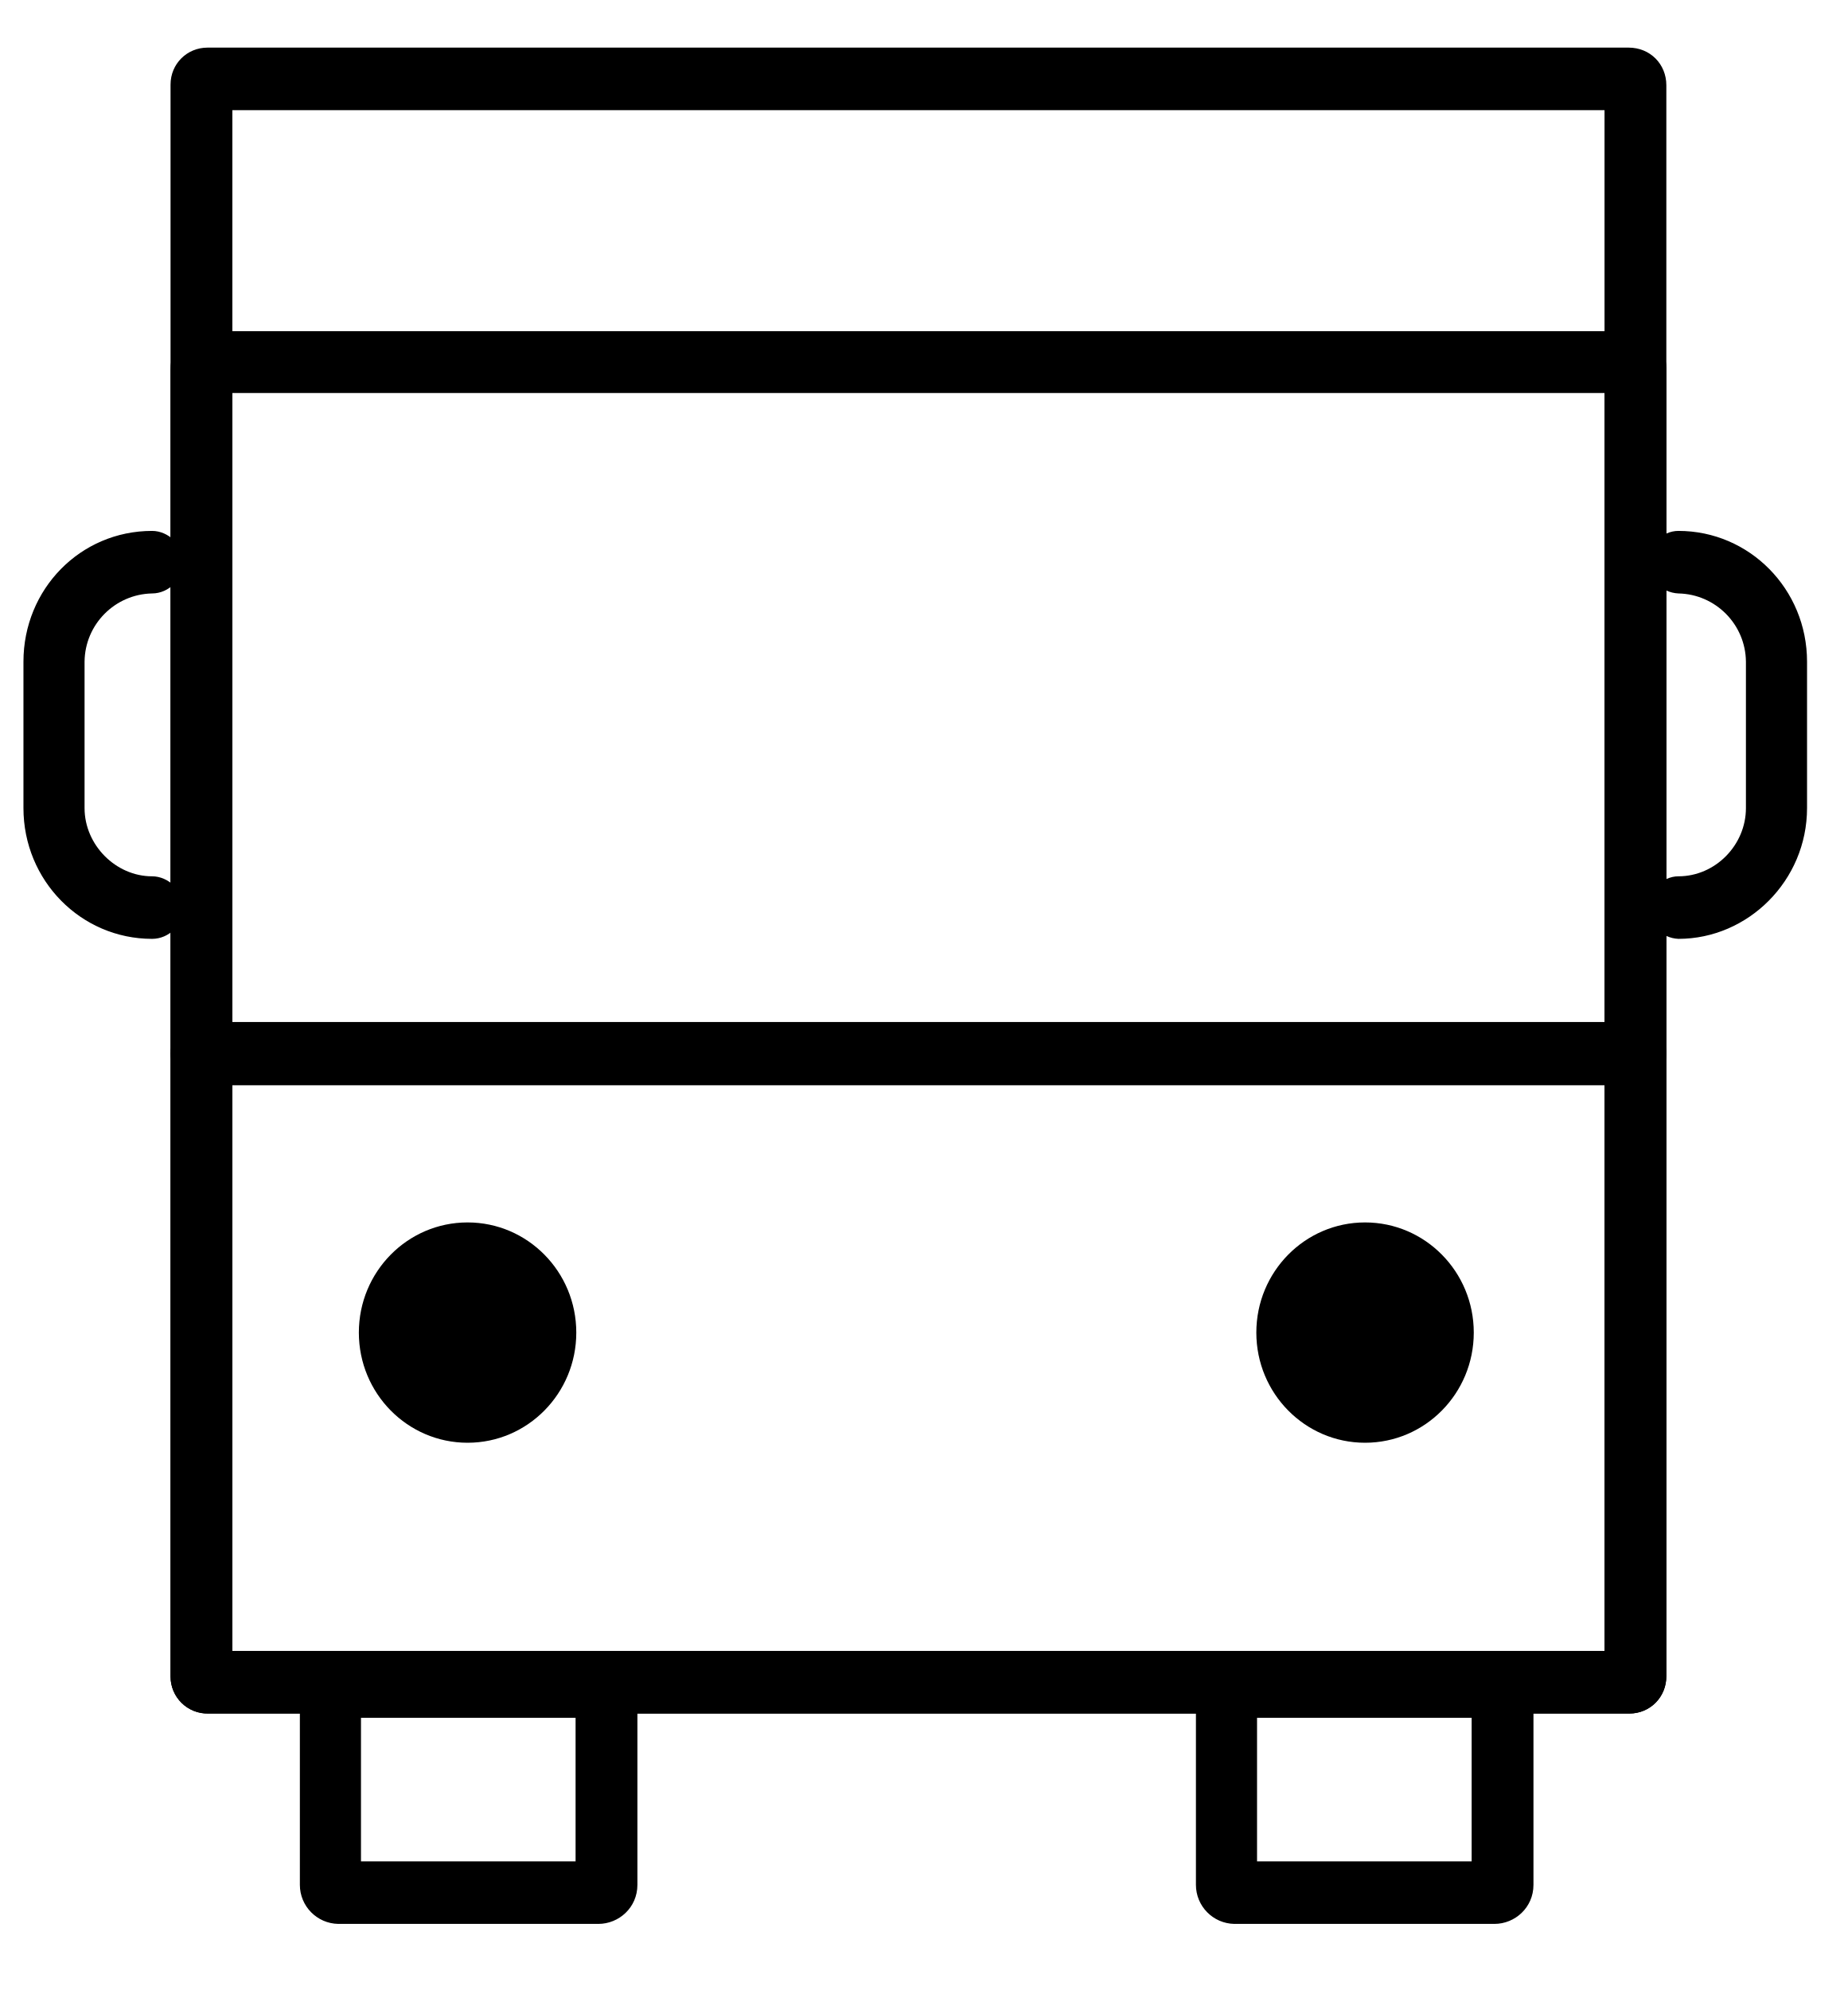
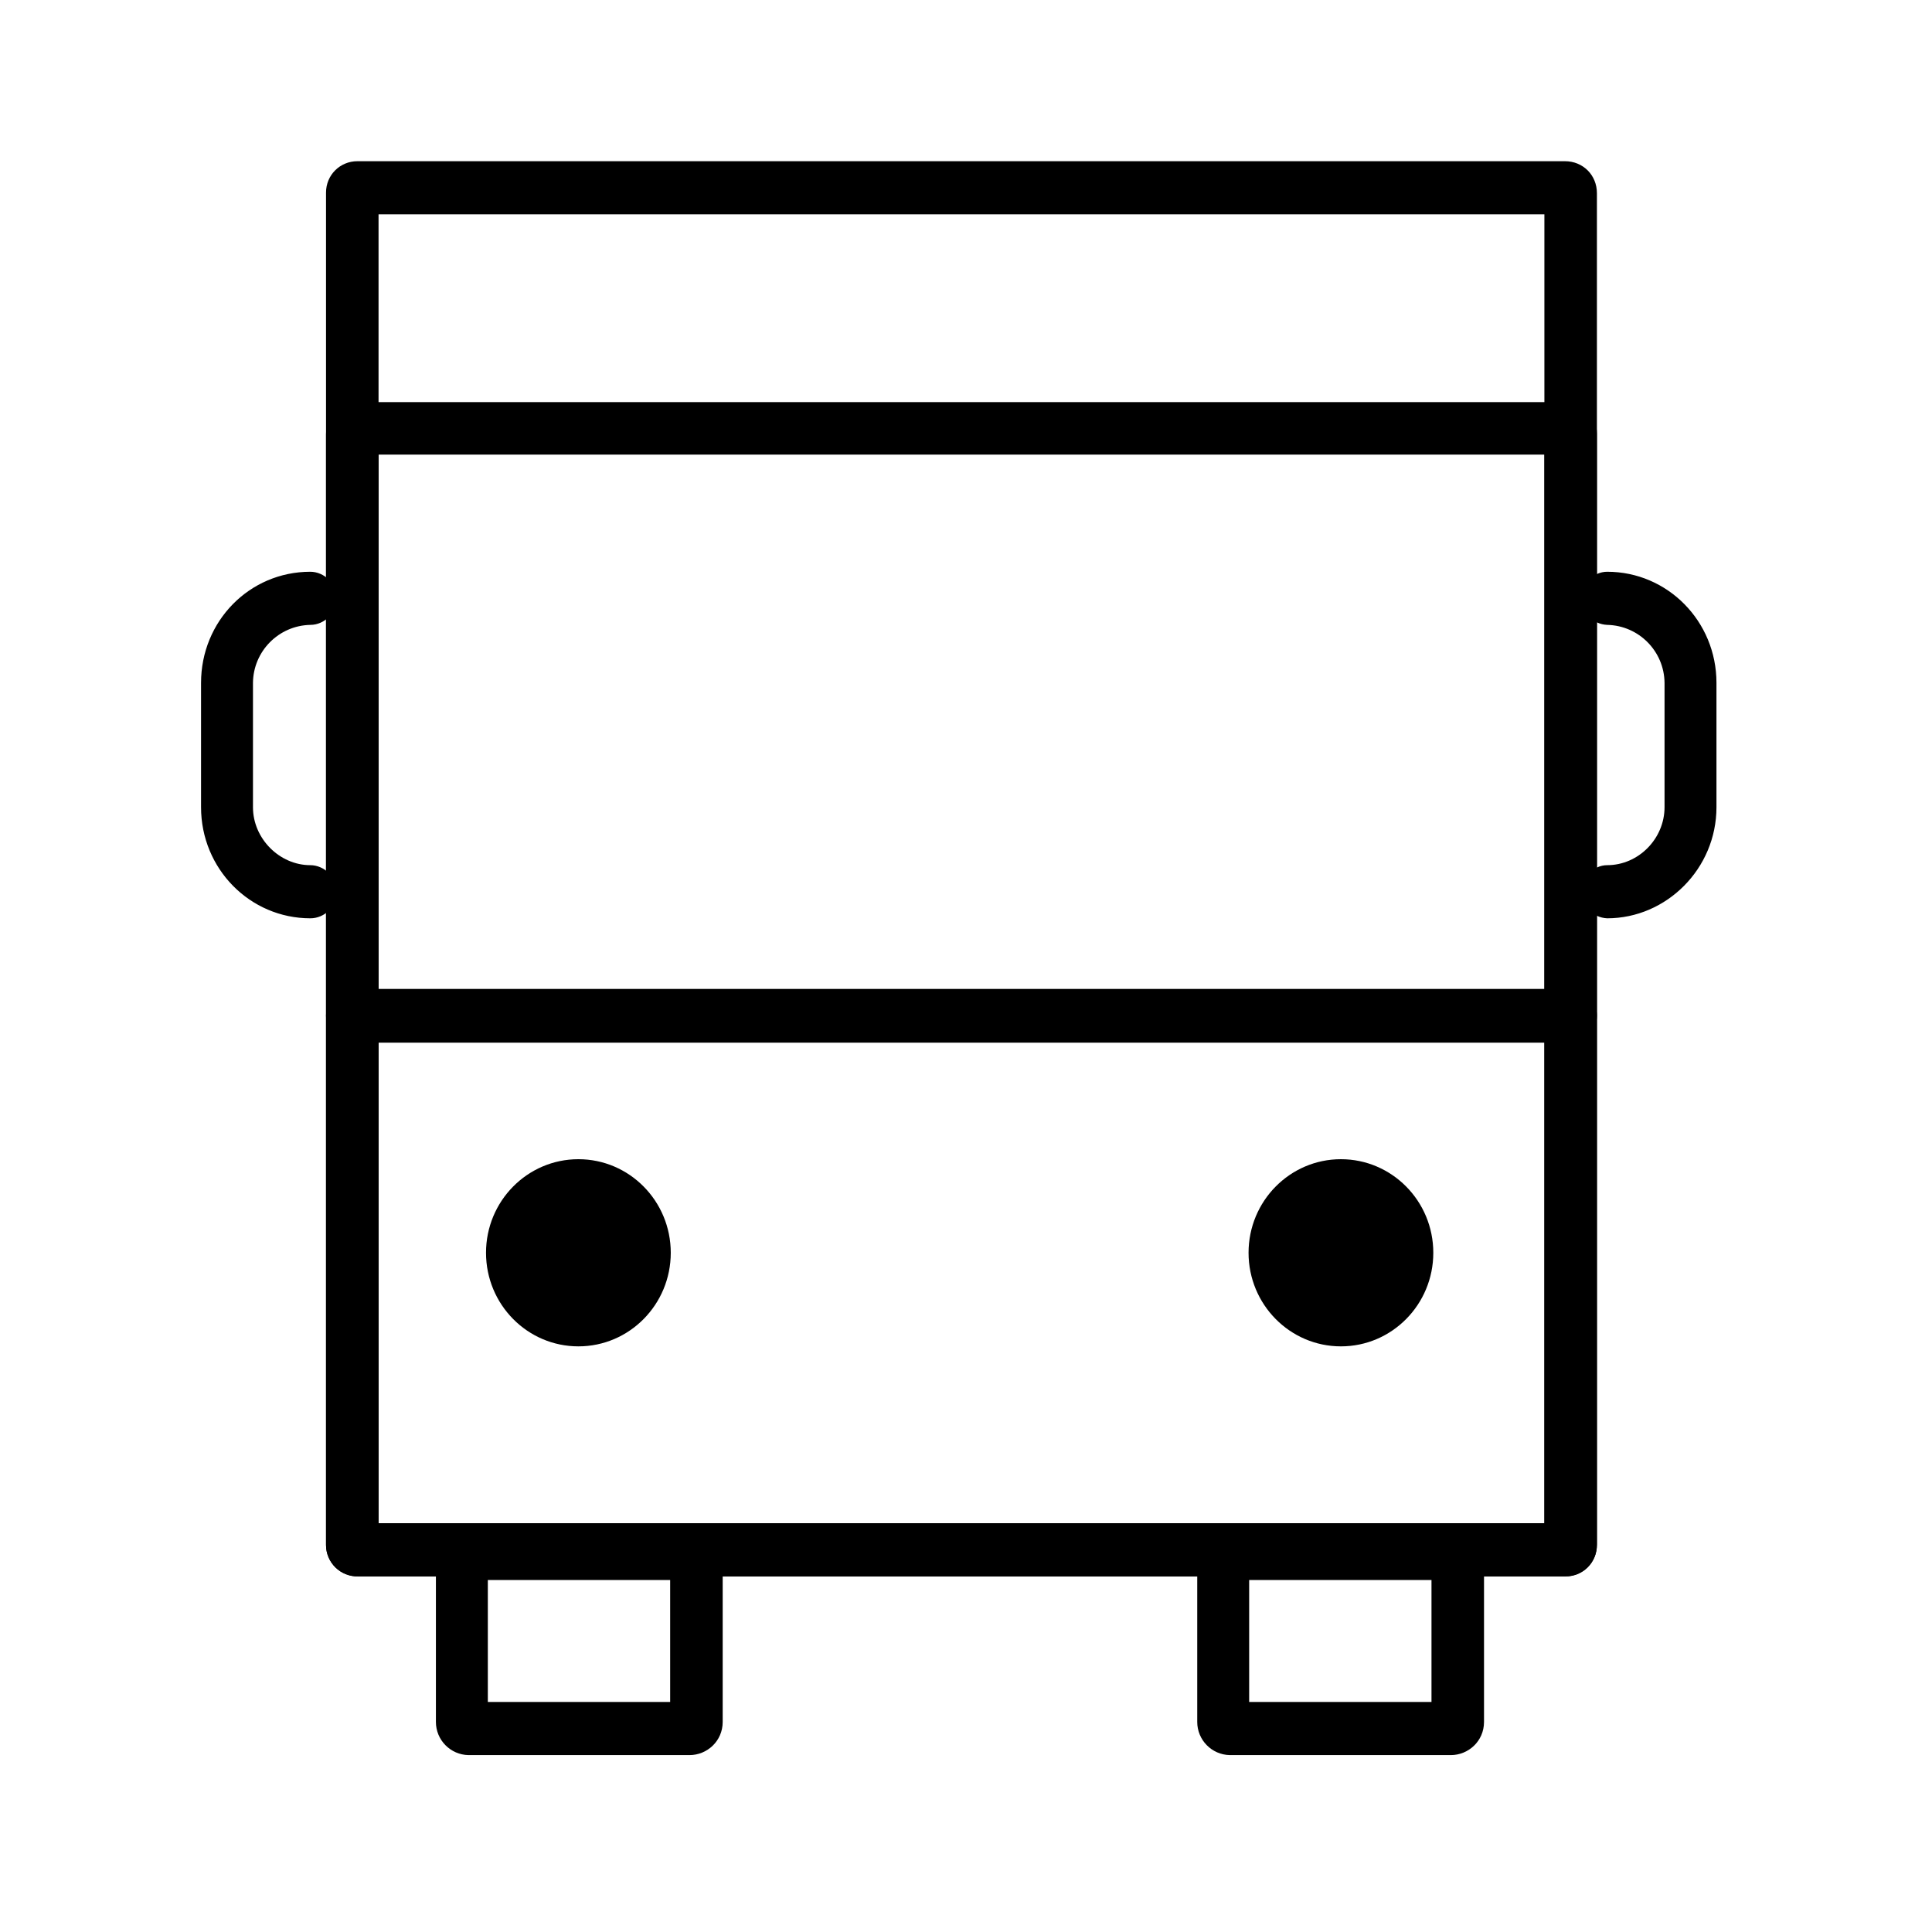
- <svg xmlns="http://www.w3.org/2000/svg" viewBox="0 0 26 28">
+ <svg xmlns="http://www.w3.org/2000/svg" width="32" height="32" viewBox="0 0 32 32">
  <g fill="none" fill-rule="evenodd">
-     <path d="M-3-2h32v32H-3z" />
-     <g transform="translate(.33 .67)" fill="#000" fill-rule="nonzero">
+     <path d="M0 0h32v32H0z" />
+     <g transform="translate(3.33 2.67)" fill="#000" fill-rule="nonzero">
      <path d="M22.6 23.44h-20a.52.52 0 01-.53-.52V.52c0-.29.23-.52.52-.52h20c.3 0 .53.23.53.53v22.39c0 .29-.23.52-.52.52zm-19.66-.88h19.31V.88H2.94v21.68z" />
      <path d="M22.6 23.44h-20a.52.52 0 01-.53-.52V4.52c0-.3.23-.53.52-.53h20c.3 0 .53.23.53.52v18.4c0 .3-.23.53-.52.53zm-19.66-.88h19.31V4.86H2.94v17.7z" />
      <path d="M1.81 12.54c-1 0-1.81-.82-1.81-1.84V8.64C0 7.62.8 6.8 1.81 6.8c.23 0 .44.2.44.44 0 .23-.2.44-.44.44a.97.97 0 00-.95.96v2.06c0 .52.44.96.95.96.23 0 .44.2.44.44s-.2.44-.44.44zM23.29 12.54a.45.45 0 01-.43-.44c0-.23.2-.44.43-.44.52 0 .95-.44.95-.96V8.64a.97.97 0 00-.95-.96.45.45 0 01-.43-.44c0-.24.2-.44.43-.44 1 0 1.81.82 1.81 1.84v2.06c0 1.02-.83 1.84-1.81 1.84zM20.7 26.4h-3.66a.55.55 0 01-.54-.55v-2.76c0-.23.2-.44.43-.44h3.88c.23 0 .44.2.44.44v2.76c0 .32-.26.55-.55.55zm-3.34-.88h3.02V23.5h-3.02v2.02zM8.09 26.4H4.43a.55.55 0 01-.54-.55v-2.76c0-.23.2-.44.43-.44H8.2c.23 0 .44.2.44.44v2.76c0 .32-.26.55-.55.55zm-3.34-.88h3.02V23.5H4.75v2.02zM22.68 14.6H2.5a.45.45 0 01-.43-.45c0-.23.2-.44.43-.44h20.18c.24 0 .44.2.44.44s-.18.44-.44.44z" />
      <ellipse cx="6.25" cy="18.08" rx="1.53" ry="1.55" />
      <ellipse cx="18.88" cy="18.08" rx="1.53" ry="1.55" />
    </g>
  </g>
</svg>
